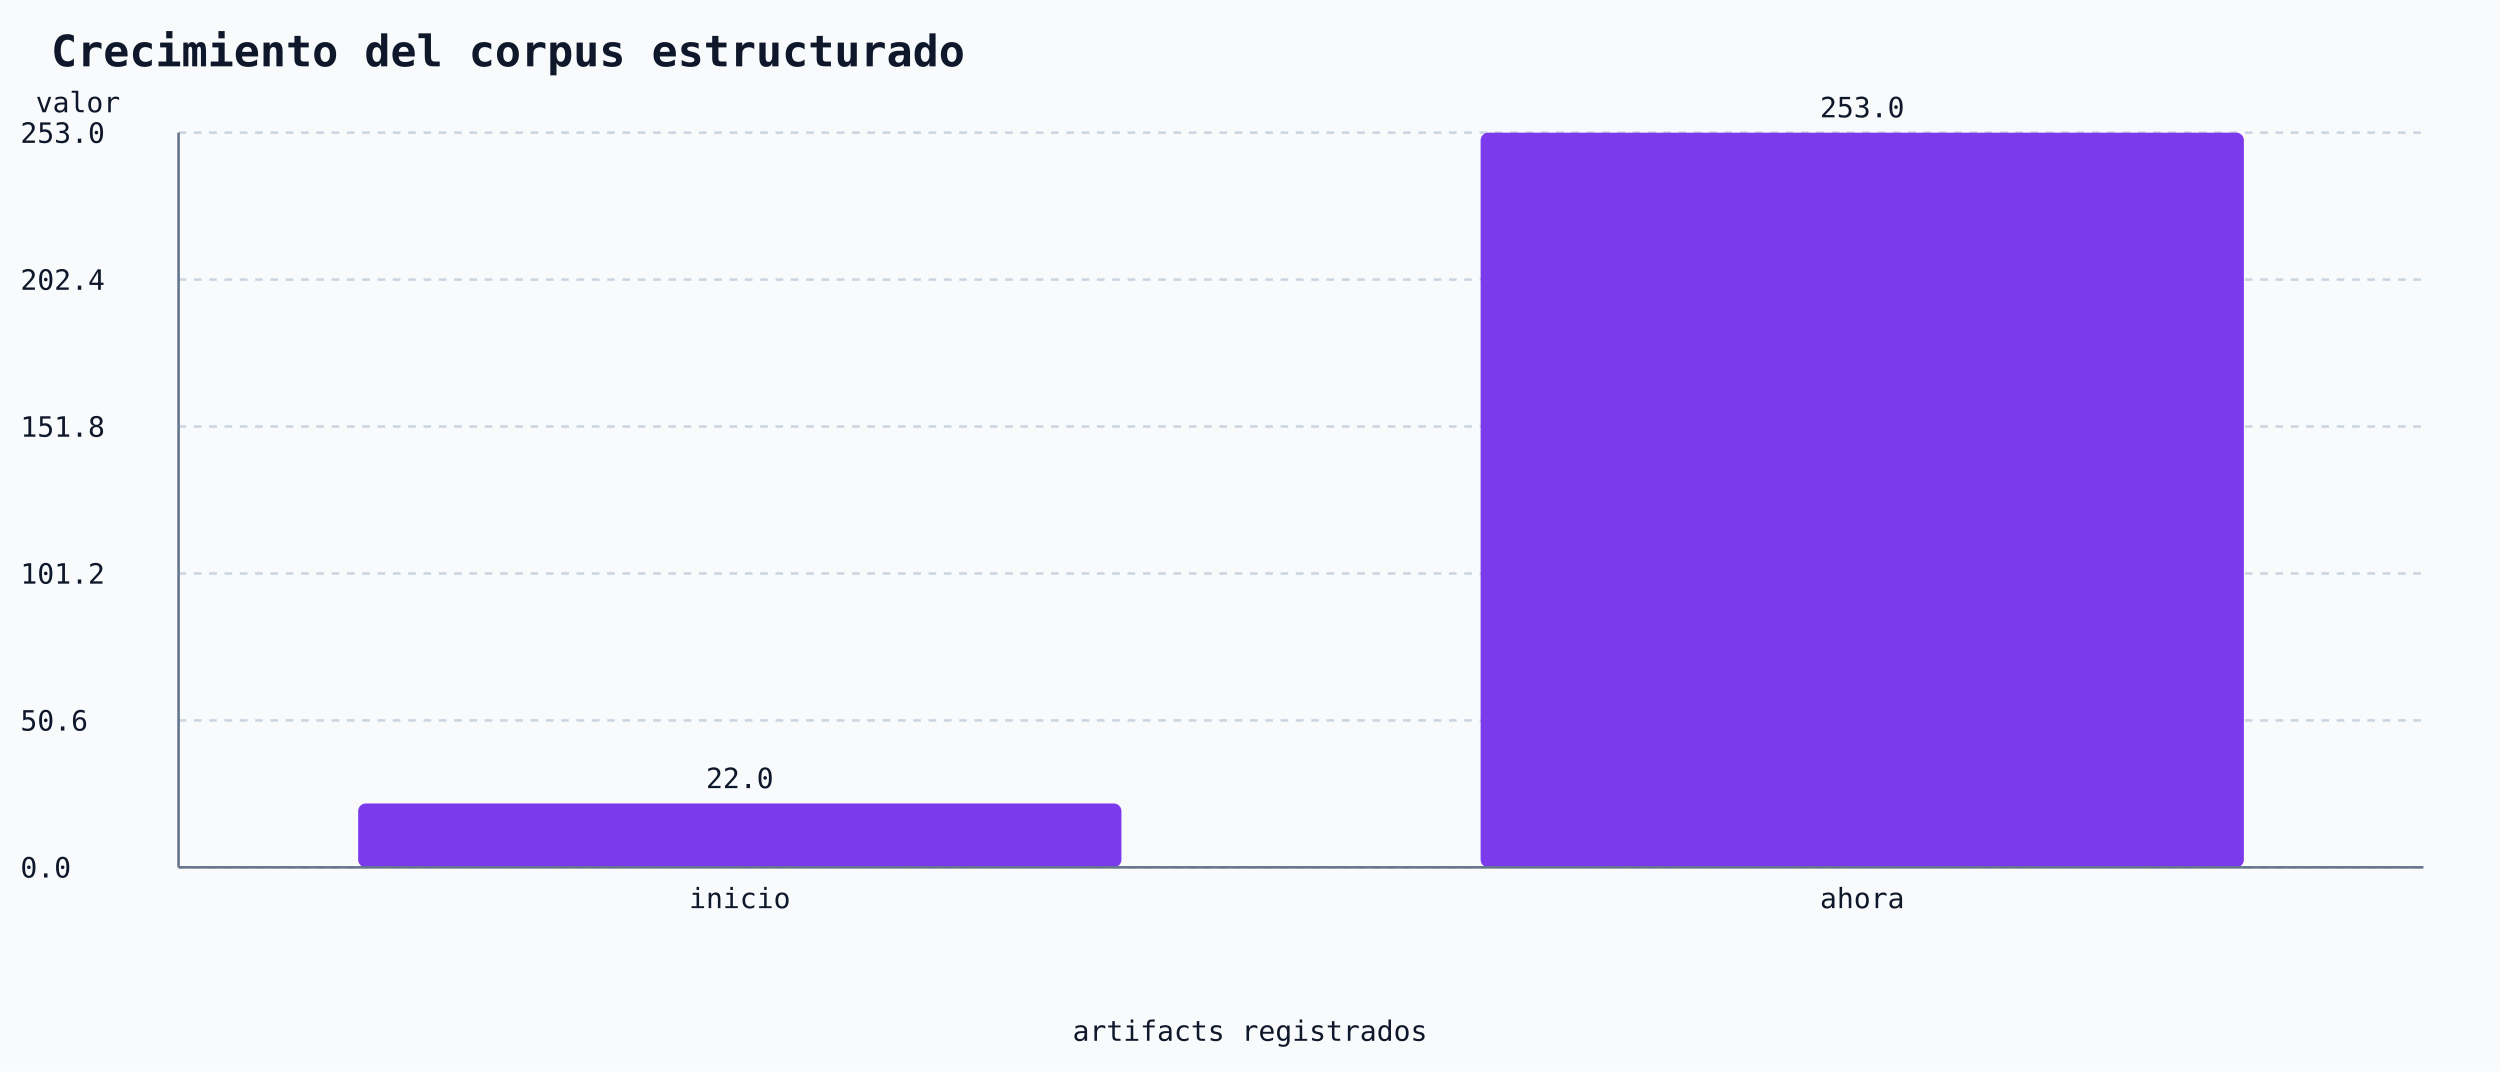
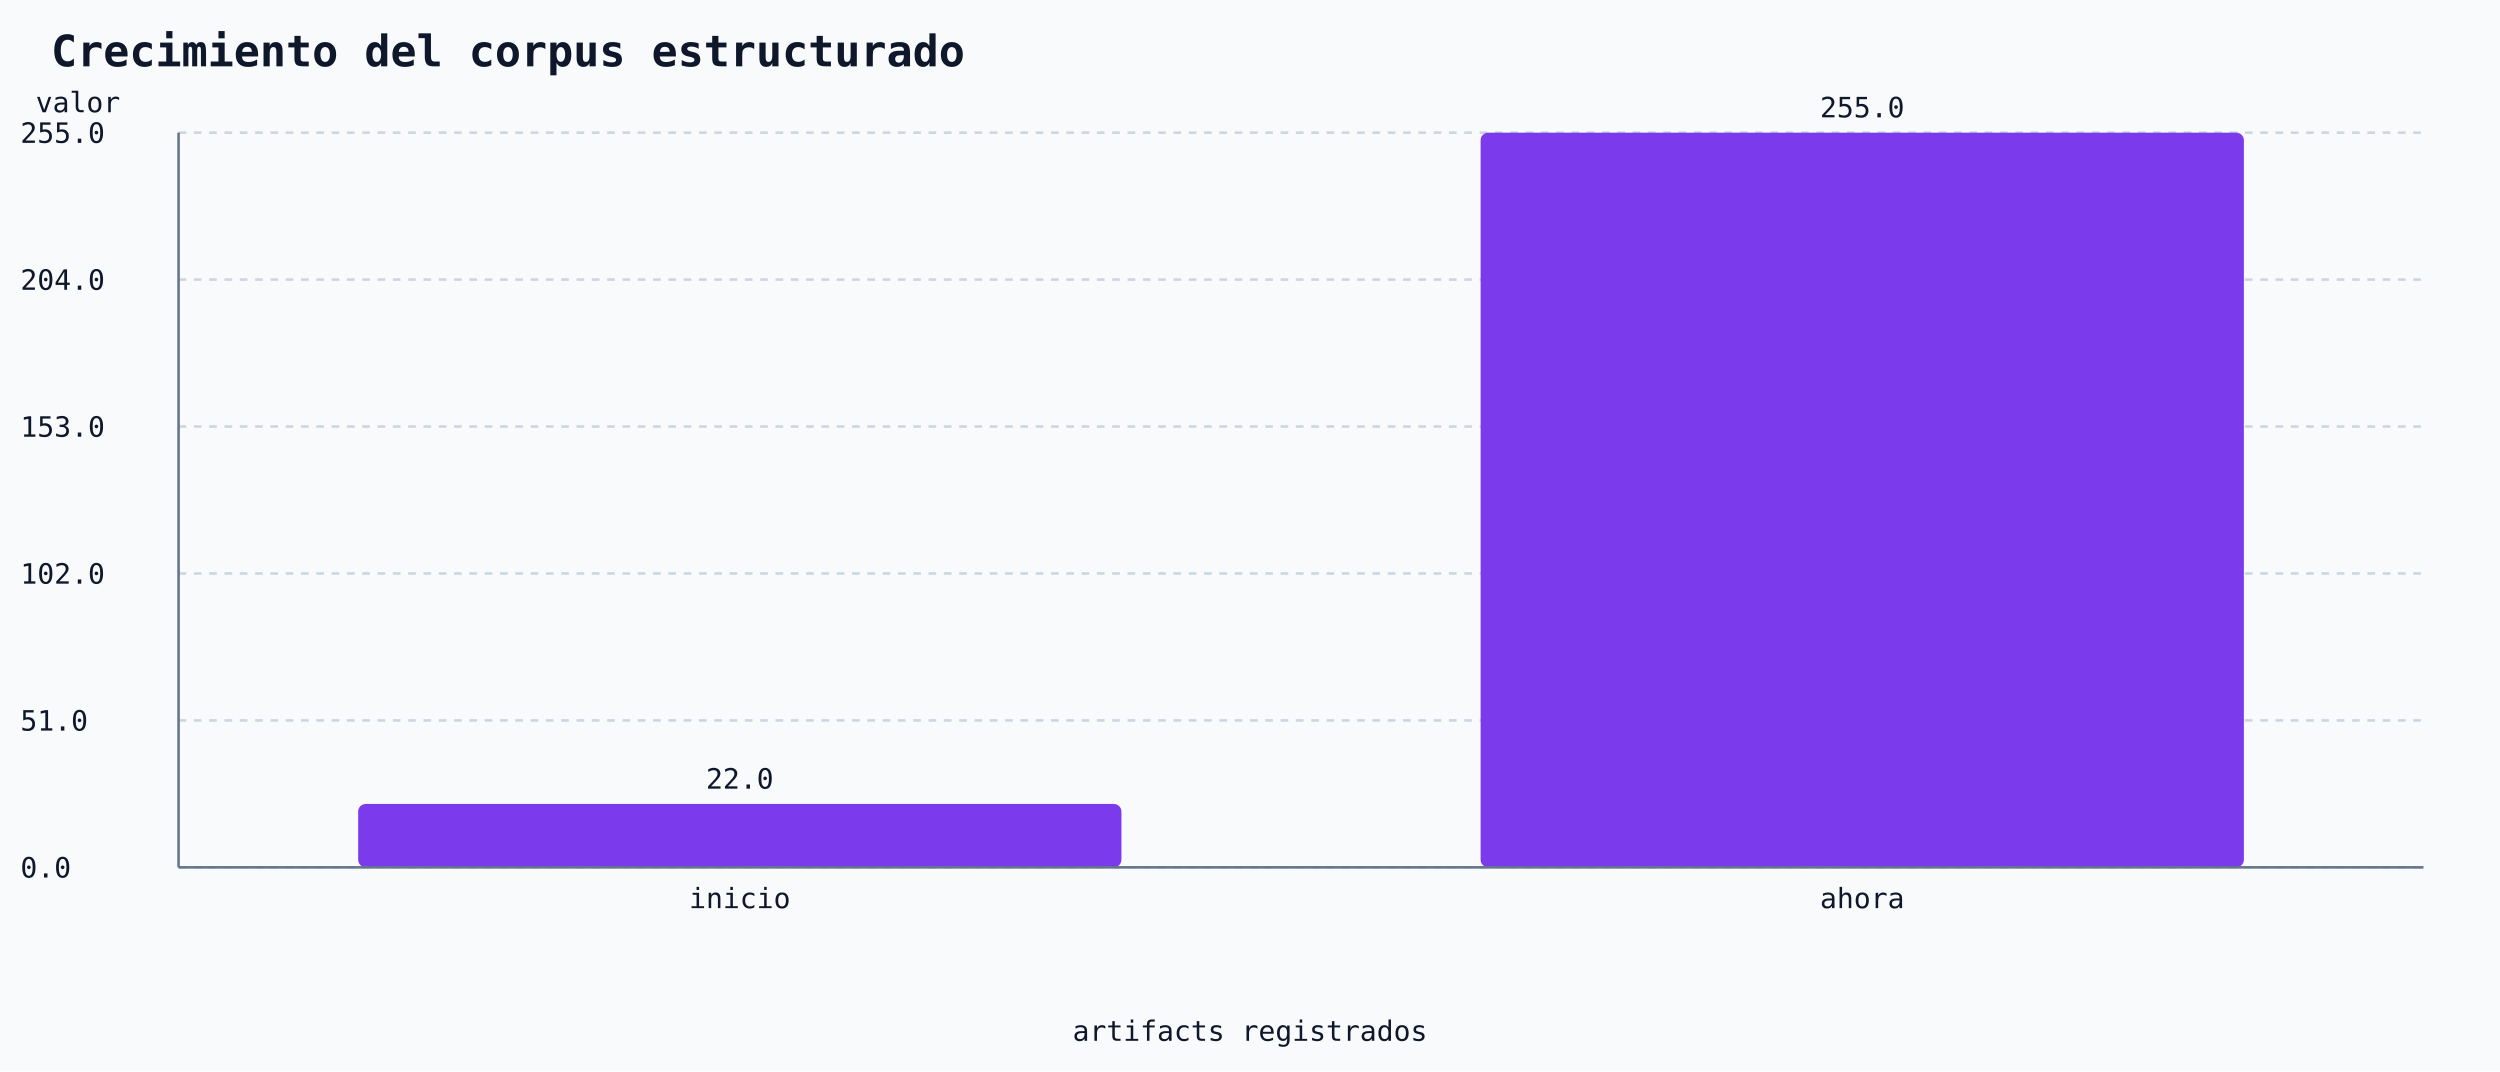
<svg xmlns="http://www.w3.org/2000/svg" width="980" height="420" viewBox="0 0 980 420">
  <style>
text { font-family: Menlo, Consolas, monospace; fill: #0f172a; }
.axis { stroke: #64748b; stroke-width: 1; }
.grid { stroke: #cbd5e1; stroke-width: 1; stroke-dasharray: 3 3; }
.title { font-size: 17px; font-weight: 700; }
.label { font-size: 11px; }
.small { font-size: 10px; }
</style>
  <rect x="0" y="0" width="980" height="420" fill="#f8fafc" />
  <text x="20" y="26" class="title">Crecimiento del corpus estructurado</text>
  <line x1="70" y1="340.00" x2="950" y2="340.00" class="grid" />
  <text x="8" y="344.00" class="label">0.0</text>
  <line x1="70" y1="282.40" x2="950" y2="282.40" class="grid" />
-   <text x="8" y="286.40" class="label">50.6</text>
+   <text x="8" y="286.40" class="label">51.0</text>
  <line x1="70" y1="224.80" x2="950" y2="224.80" class="grid" />
-   <text x="8" y="228.80" class="label">101.2</text>
+   <text x="8" y="228.80" class="label">102.0</text>
  <line x1="70" y1="167.20" x2="950" y2="167.20" class="grid" />
-   <text x="8" y="171.20" class="label">151.8</text>
+   <text x="8" y="171.20" class="label">153.0</text>
  <line x1="70" y1="109.60" x2="950" y2="109.60" class="grid" />
-   <text x="8" y="113.60" class="label">202.4</text>
+   <text x="8" y="113.60" class="label">204.0</text>
  <line x1="70" y1="52.00" x2="950" y2="52.00" class="grid" />
-   <text x="8" y="56.00" class="label">253.0</text>
-   <rect x="140.40" y="314.96" width="299.20" height="25.04" fill="#7c3aed" rx="3" />
+   <text x="8" y="56.00" class="label">255.0</text>
+   <rect x="140.40" y="315.15" width="299.20" height="24.85" fill="#7c3aed" rx="3" />
  <text x="290.00" y="356.00" text-anchor="middle" class="label">inicio</text>
-   <text x="290.00" y="308.96" text-anchor="middle" class="label">22.0</text>
+   <text x="290.00" y="309.15" text-anchor="middle" class="label">22.0</text>
  <rect x="580.40" y="52.00" width="299.20" height="288.00" fill="#7c3aed" rx="3" />
  <text x="730.00" y="356.00" text-anchor="middle" class="label">ahora</text>
-   <text x="730.00" y="46.00" text-anchor="middle" class="label">253.0</text>
+   <text x="730.00" y="46.00" text-anchor="middle" class="label">255.0</text>
  <line x1="70" y1="340" x2="950" y2="340" class="axis" />
  <line x1="70" y1="52" x2="70" y2="340" class="axis" />
  <text x="490" y="408" text-anchor="middle" class="label">artifacts registrados</text>
  <text x="14" y="44" class="label">valor</text>
</svg>
